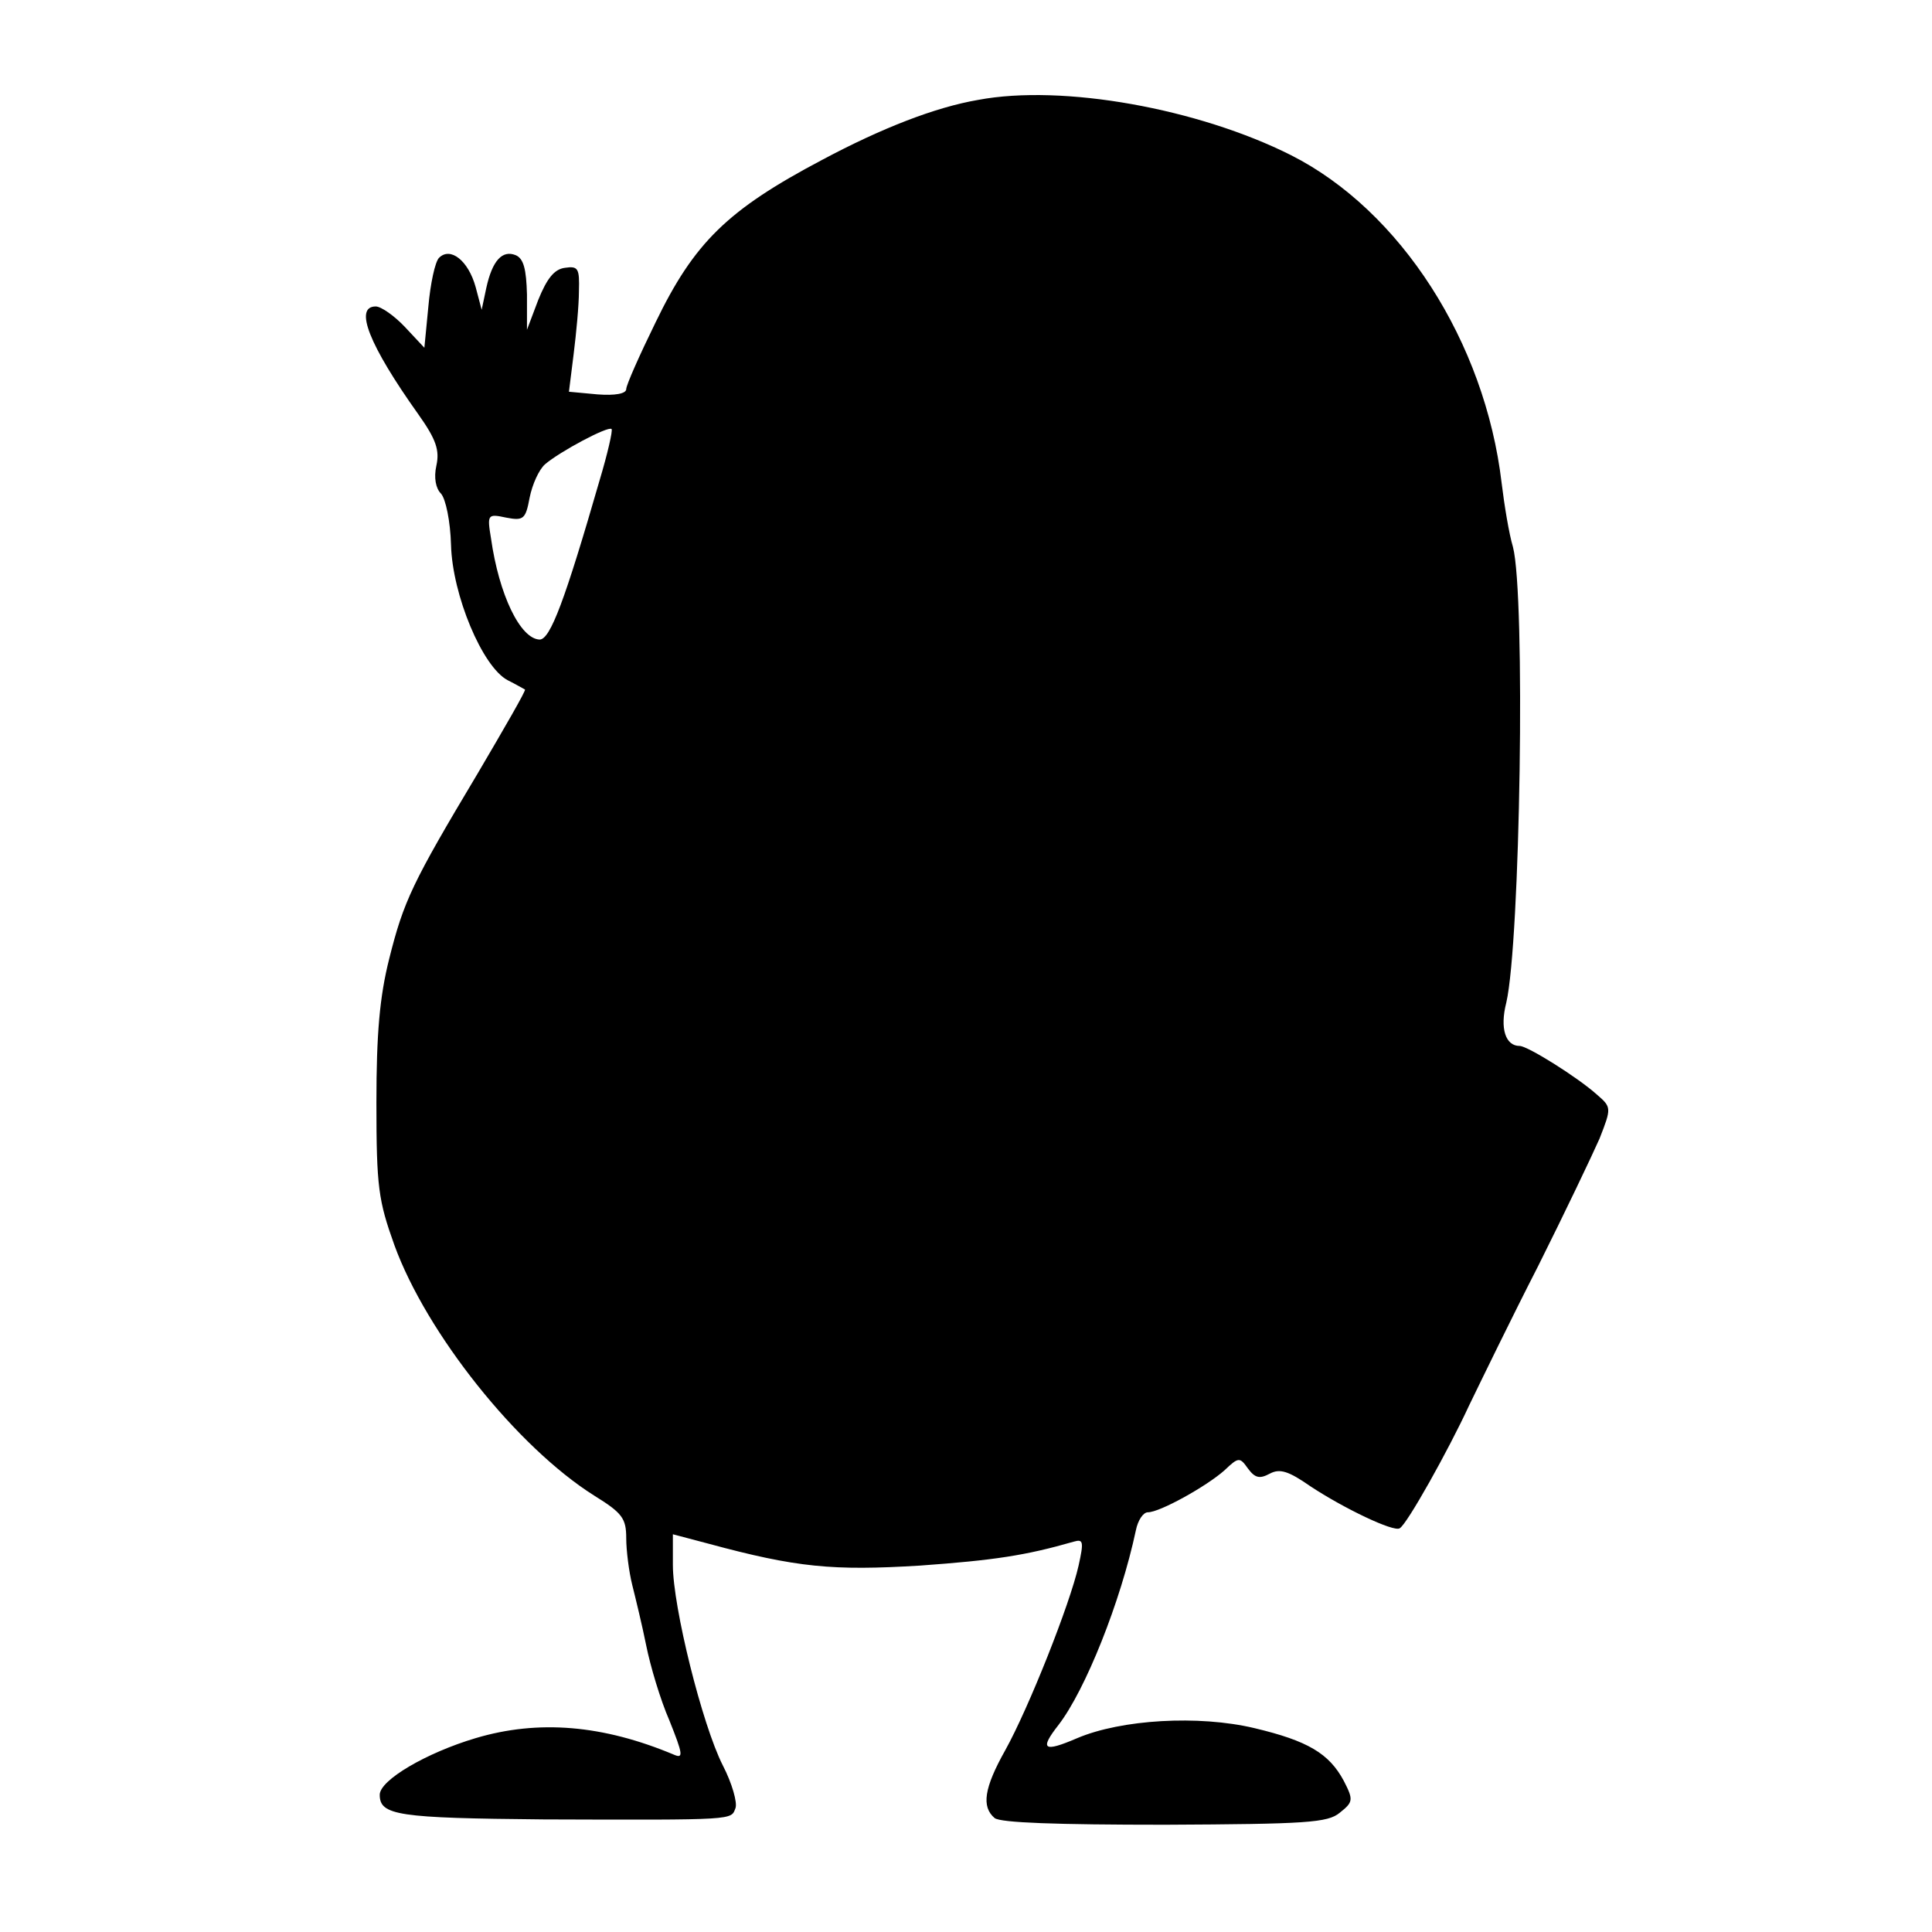
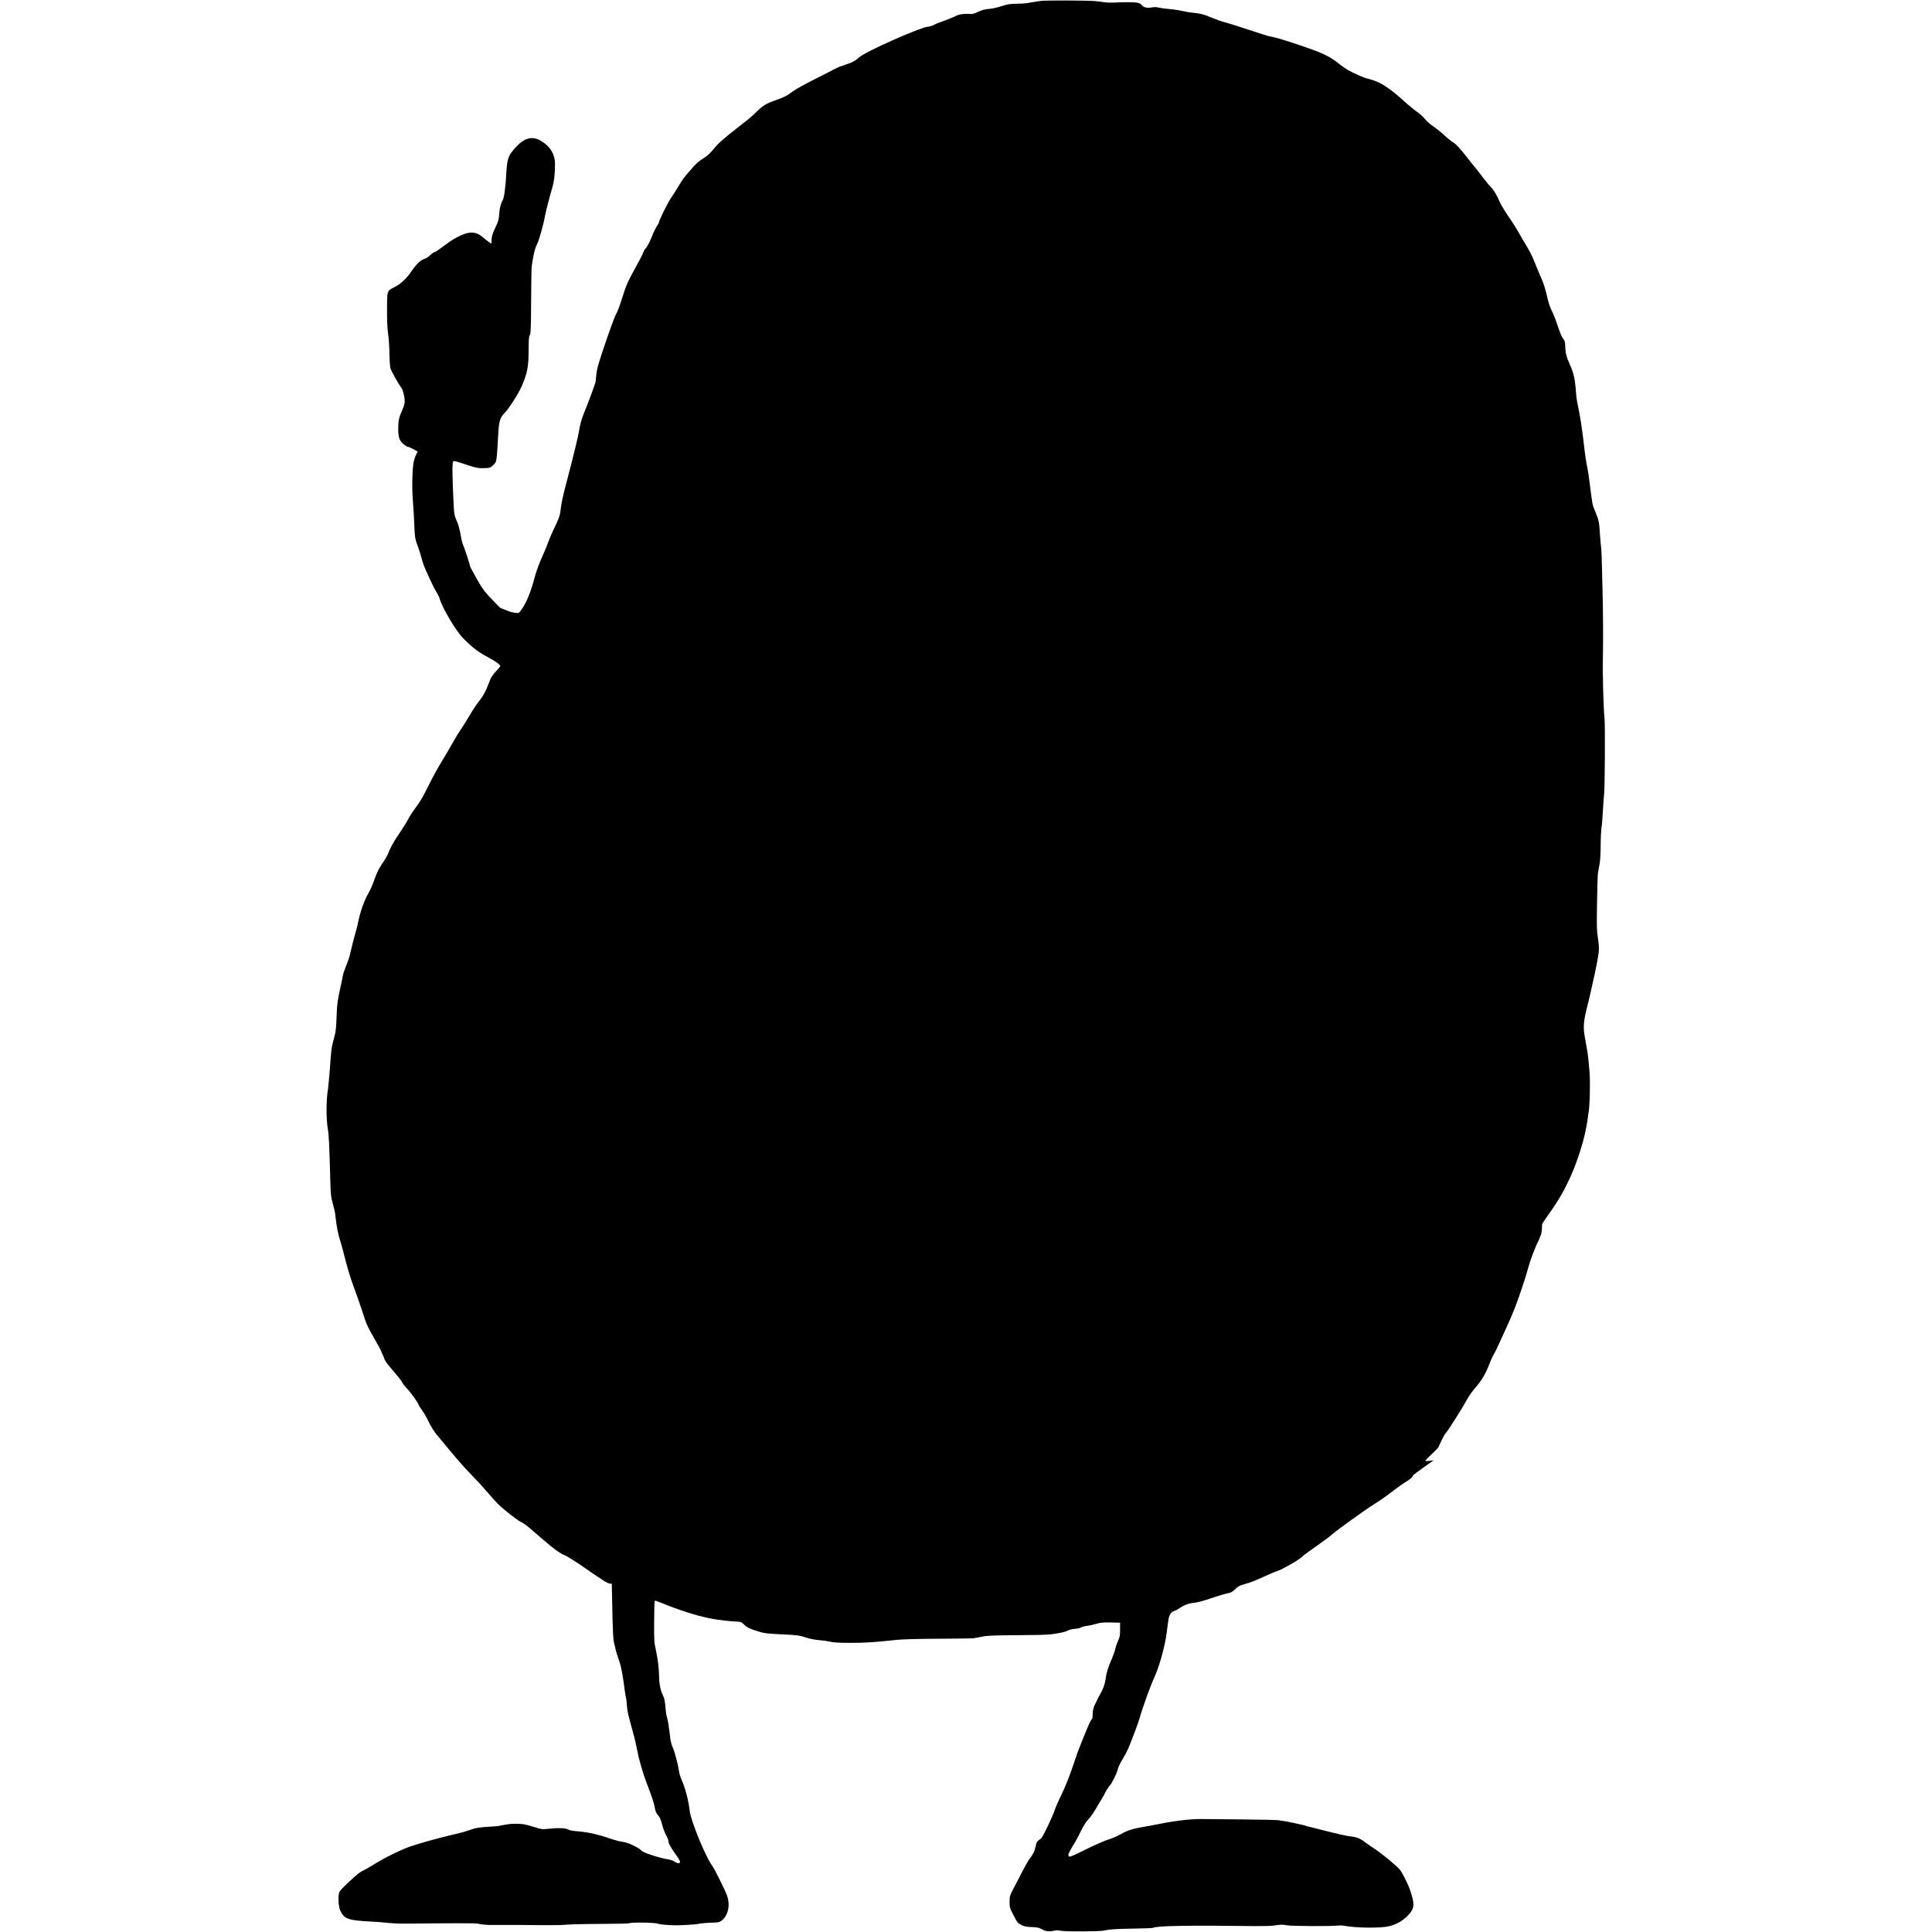
- <svg xmlns="http://www.w3.org/2000/svg" version="1.0" width="290pt" height="290pt" viewBox="0 0 290 290" preserveAspectRatio="xMidYMid meet">
-   <g transform="translate(0,290) scale(0.1,-0.1)" fill="#000000" stroke="none">
-     <path d="M1468 2750 c-64 -11 -144 -42 -234 -90 -142 -75 -192 -124 -250 -244 -24 -49 -44 -94 -44 -100 0 -7 -17 -10 -43 -8 l-43 4 7 56 c4 32 8 74 8 95 1 34 -1 38 -21 35 -16 -2 -27 -16 -40 -48 l-17 -45 0 53 c-1 38 -5 54 -17 59 -20 8 -35 -8 -44 -49 l-7 -33 -9 34 c-11 40 -38 61 -55 44 -6 -6 -13 -39 -16 -73 l-6 -62 -29 31 c-16 17 -36 31 -44 31 -33 0 -10 -58 64 -162 27 -38 32 -54 27 -77 -4 -18 -1 -34 7 -42 7 -8 14 -41 15 -77 2 -75 47 -183 85 -203 12 -6 24 -13 26 -14 2 -1 -31 -58 -71 -126 -98 -164 -111 -191 -133 -279 -14 -56 -19 -111 -19 -215 0 -127 3 -147 27 -214 48 -132 184 -303 300 -376 42 -26 48 -34 48 -64 0 -18 4 -50 9 -70 5 -20 15 -61 21 -91 6 -30 21 -81 35 -113 20 -50 21 -57 7 -51 -107 45 -204 53 -298 25 -74 -22 -144 -63 -144 -85 0 -31 27 -35 246 -37 291 -1 281 -1 288 17 3 8 -5 37 -19 64 -31 61 -75 238 -75 301 l0 46 53 -14 c133 -36 187 -41 318 -33 111 8 158 15 231 36 14 4 15 0 7 -36 -13 -58 -75 -214 -110 -277 -32 -57 -36 -85 -16 -102 9 -7 92 -10 256 -10 212 1 244 3 262 18 20 16 21 19 6 48 -22 41 -54 60 -134 79 -84 20 -200 13 -266 -15 -51 -22 -57 -17 -28 20 40 52 93 184 116 292 3 15 11 27 18 27 18 0 88 39 115 63 21 20 23 20 35 3 11 -15 18 -16 33 -8 15 8 28 4 61 -19 50 -33 125 -69 134 -63 11 6 73 117 104 184 17 35 63 130 104 210 40 80 81 166 92 191 18 46 18 47 -4 66 -29 26 -104 73 -116 73 -21 0 -30 26 -20 65 21 91 29 611 10 684 -6 20 -13 63 -17 96 -25 212 -152 409 -316 492 -139 70 -343 107 -470 83z m-568 -571 c-52 -180 -74 -239 -90 -239 -29 1 -61 67 -73 152 -6 36 -5 37 23 31 26 -5 29 -2 35 30 4 20 14 42 23 50 22 19 95 58 100 53 2 -2 -6 -37 -18 -77z" />
+ <svg xmlns="http://www.w3.org/2000/svg" version="1.0" width="2483pt" height="2483pt" viewBox="0 0 2483 2483" preserveAspectRatio="xMidYMid meet">
+   <g transform="translate(0,2483) scale(0.1,-0.1)" fill="#000000" stroke="none">
+     <path d="M13375 24818 c-22 -4 -60 -10 -85 -13 -25 -4 -64 -10 -87 -15 -23 -4 -87 -8 -142 -8 -82 -1 -116 -7 -191 -32 -52 -17 -122 -32 -162 -35 -52 -4 -87 -13 -134 -36 -35 -17 -75 -31 -89 -29 -93 7 -167 -3 -213 -31 -19 -10 -79 -35 -135 -55 -56 -19 -116 -43 -133 -53 -17 -10 -52 -21 -78 -24 -117 -15 -807 -322 -884 -394 -46 -43 -94 -69 -182 -96 -47 -15 -105 -38 -130 -52 -25 -14 -143 -75 -263 -135 -120 -60 -246 -130 -280 -156 -76 -57 -108 -73 -222 -113 -117 -41 -158 -66 -237 -143 -78 -76 -71 -70 -292 -243 -98 -76 -199 -164 -225 -194 -89 -107 -106 -123 -171 -166 -73 -47 -93 -65 -166 -151 -91 -104 -100 -117 -164 -224 -35 -58 -75 -121 -90 -140 -29 -39 -150 -282 -150 -302 0 -7 -9 -26 -20 -43 -24 -34 -50 -88 -80 -165 -24 -60 -69 -140 -79 -140 -4 0 -14 -19 -23 -43 -8 -24 -56 -117 -106 -206 -95 -171 -116 -220 -177 -414 -20 -65 -48 -139 -62 -164 -25 -44 -93 -230 -174 -473 -62 -187 -80 -252 -85 -315 -3 -33 -7 -73 -9 -88 -5 -32 -86 -250 -150 -407 -27 -67 -49 -141 -59 -205 -10 -55 -26 -136 -38 -180 -11 -44 -22 -89 -24 -100 -3 -19 -54 -214 -127 -496 -20 -75 -41 -177 -47 -225 -13 -112 -20 -133 -88 -274 -30 -63 -65 -144 -77 -180 -12 -36 -50 -126 -83 -200 -34 -75 -74 -186 -91 -250 -50 -193 -106 -329 -172 -419 -29 -41 -32 -43 -72 -38 -47 6 -83 17 -142 43 -22 10 -43 17 -46 16 -7 -1 -155 151 -207 215 -23 28 -63 89 -88 135 -26 45 -59 106 -74 133 -15 28 -28 52 -28 55 1 14 -67 220 -83 258 -11 23 -22 57 -25 75 -23 132 -40 201 -66 257 -31 70 -33 83 -43 320 -10 227 -13 370 -7 412 5 45 -5 46 187 -18 115 -38 139 -42 212 -41 76 2 84 4 113 32 57 55 51 20 75 435 8 134 25 187 78 240 54 54 177 245 217 336 79 180 94 257 94 495 1 120 4 160 15 173 12 14 15 89 17 429 1 227 4 432 8 457 6 43 9 61 20 120 13 74 28 123 52 170 23 46 83 262 98 354 8 47 62 259 92 356 25 83 35 166 37 305 2 128 -59 232 -178 303 -127 75 -232 39 -368 -129 -59 -73 -71 -120 -82 -314 -3 -56 -7 -110 -9 -120 -2 -11 -7 -53 -11 -94 -4 -41 -15 -87 -25 -105 -25 -43 -39 -101 -45 -187 -4 -60 -13 -90 -45 -156 -41 -84 -53 -125 -53 -180 1 -18 -1 -33 -4 -33 -6 0 -72 49 -98 73 -87 79 -170 89 -291 32 -87 -40 -120 -61 -242 -152 -46 -35 -89 -63 -97 -63 -7 0 -31 -16 -52 -36 -21 -20 -51 -41 -68 -47 -63 -21 -111 -66 -180 -168 -58 -86 -137 -160 -211 -197 -103 -52 -99 -41 -100 -296 0 -146 5 -250 14 -306 8 -47 15 -157 17 -245 1 -88 7 -178 13 -199 11 -37 108 -210 139 -247 20 -24 43 -115 44 -171 1 -33 -9 -69 -34 -125 -40 -88 -49 -133 -49 -236 0 -105 15 -149 64 -191 23 -20 46 -36 52 -36 20 0 137 -60 133 -67 -39 -67 -56 -129 -62 -224 -9 -147 -9 -268 0 -389 12 -156 13 -172 20 -335 7 -159 9 -171 50 -280 14 -38 34 -104 45 -146 10 -41 36 -113 58 -160 22 -46 54 -115 71 -154 18 -38 45 -91 62 -117 17 -25 35 -64 41 -85 30 -112 208 -413 298 -503 128 -129 198 -182 335 -254 84 -44 145 -90 145 -107 0 -4 -25 -34 -55 -66 -30 -32 -61 -74 -69 -93 -8 -19 -27 -66 -42 -105 -33 -82 -60 -128 -117 -199 -23 -28 -78 -112 -121 -186 -44 -74 -96 -157 -116 -185 -20 -27 -65 -102 -100 -165 -35 -63 -98 -171 -141 -240 -42 -69 -111 -194 -152 -278 -81 -165 -113 -219 -193 -327 -29 -38 -64 -95 -79 -125 -15 -30 -64 -108 -109 -175 -79 -116 -121 -192 -148 -265 -7 -19 -35 -69 -63 -110 -59 -87 -81 -131 -124 -255 -18 -49 -45 -110 -61 -136 -59 -97 -118 -266 -145 -420 -3 -14 -14 -55 -25 -90 -15 -50 -60 -229 -74 -294 -5 -25 -30 -96 -56 -160 -16 -38 -31 -86 -34 -105 -3 -19 -17 -89 -32 -155 -38 -175 -42 -204 -48 -370 -7 -173 -9 -189 -42 -310 -23 -88 -28 -123 -39 -290 -3 -44 -7 -98 -9 -120 -2 -22 -7 -76 -11 -120 -4 -44 -9 -87 -10 -96 -24 -129 -24 -399 0 -519 11 -55 19 -227 30 -655 5 -176 9 -211 31 -290 15 -49 28 -108 31 -130 19 -177 35 -259 74 -380 11 -33 37 -133 59 -222 22 -89 67 -235 100 -325 34 -90 84 -233 112 -318 61 -190 61 -190 164 -372 46 -80 84 -150 84 -155 0 -4 6 -20 14 -35 8 -14 19 -42 25 -61 7 -20 36 -63 64 -96 113 -131 162 -193 170 -214 4 -12 32 -46 62 -77 48 -51 145 -188 145 -205 0 -4 20 -36 45 -71 25 -35 59 -93 75 -128 27 -62 93 -167 123 -197 7 -8 68 -81 136 -164 68 -82 129 -154 135 -160 6 -5 24 -26 40 -45 15 -19 76 -84 135 -145 59 -60 148 -157 197 -215 49 -58 110 -125 135 -150 76 -74 235 -199 292 -229 56 -30 60 -32 197 -151 228 -198 303 -254 376 -282 23 -8 132 -78 243 -154 247 -171 296 -202 328 -206 l26 -3 4 -205 c8 -416 13 -516 29 -572 5 -16 8 -30 19 -81 3 -12 18 -60 34 -107 26 -74 36 -116 55 -230 6 -31 12 -73 26 -180 6 -46 13 -87 16 -91 2 -4 6 -38 9 -76 6 -90 15 -130 64 -308 23 -82 44 -163 47 -180 3 -16 9 -46 14 -65 5 -19 12 -52 16 -74 11 -73 73 -286 115 -393 68 -176 97 -265 104 -313 8 -51 19 -75 50 -110 15 -15 32 -58 45 -110 12 -47 35 -108 51 -136 16 -28 29 -61 29 -73 0 -30 28 -82 94 -174 31 -42 56 -84 56 -92 0 -27 -29 -28 -69 -2 -23 15 -60 28 -92 32 -30 3 -112 24 -184 47 -97 31 -136 48 -155 68 -33 37 -184 106 -236 108 -23 2 -88 18 -144 37 -181 62 -303 89 -455 101 -47 3 -90 13 -105 22 -28 19 -132 22 -260 8 -69 -8 -83 -6 -170 22 -52 17 -115 33 -140 37 -50 8 -161 8 -200 0 -13 -2 -42 -7 -64 -11 -22 -3 -43 -7 -47 -9 -3 -3 -48 -7 -100 -10 -159 -9 -198 -15 -282 -44 -81 -28 -97 -32 -247 -67 -144 -33 -436 -115 -520 -146 -126 -45 -298 -129 -429 -208 -129 -79 -132 -80 -181 -104 -38 -18 -58 -34 -193 -158 -48 -45 -95 -94 -103 -110 -22 -42 -17 -184 8 -240 49 -109 103 -129 383 -143 61 -3 128 -7 150 -10 148 -16 222 -19 390 -17 484 6 813 6 840 0 53 -13 128 -19 190 -17 33 1 173 1 310 0 470 -5 550 -5 655 4 58 4 258 9 445 9 187 1 345 4 351 8 23 15 346 10 372 -6 14 -9 148 -20 232 -20 83 0 280 13 290 19 9 6 143 16 199 16 59 0 84 10 120 48 66 70 84 191 45 299 -29 78 -160 342 -190 382 -82 108 -276 579 -289 702 -15 133 -59 303 -105 404 -15 34 -30 83 -34 110 -10 82 -54 248 -80 306 -14 31 -28 82 -31 114 -3 33 -8 70 -10 84 -3 14 -7 48 -11 75 -3 28 -10 68 -16 90 -5 22 -12 49 -15 60 -3 11 -8 61 -12 110 -5 60 -14 103 -28 130 -33 64 -50 143 -52 246 -3 118 -15 215 -43 349 -21 95 -23 129 -21 364 1 142 4 261 8 264 3 3 51 -14 108 -37 190 -79 437 -158 582 -186 22 -5 47 -10 55 -11 62 -13 241 -33 316 -35 44 -2 56 -7 88 -39 36 -37 94 -63 211 -96 57 -16 112 -21 280 -29 192 -9 224 -14 299 -39 39 -13 98 -27 131 -30 104 -11 150 -17 165 -21 53 -14 125 -19 275 -19 195 0 298 6 595 38 70 8 284 14 542 15 235 1 436 4 447 6 10 2 34 6 52 9 19 3 45 8 59 11 69 15 122 17 479 20 379 3 408 5 571 39 13 3 40 13 60 23 19 9 59 18 88 20 29 1 62 9 75 17 12 7 47 17 77 20 30 4 84 16 120 27 53 16 89 19 185 17 l120 -3 0 -90 c0 -77 -4 -98 -27 -145 -14 -30 -29 -73 -32 -94 -4 -22 -24 -80 -45 -130 -55 -129 -70 -178 -82 -265 -10 -71 -31 -129 -78 -210 -11 -19 -25 -46 -31 -60 -6 -14 -20 -44 -32 -66 -12 -23 -22 -64 -24 -95 -1 -30 -3 -60 -3 -67 -1 -6 -8 -19 -16 -27 -9 -8 -45 -89 -81 -178 -36 -90 -69 -172 -73 -183 -12 -27 -14 -31 -88 -250 -38 -112 -94 -253 -138 -343 -41 -84 -82 -178 -91 -209 -16 -55 -138 -313 -166 -351 -7 -9 -25 -25 -40 -34 -20 -14 -29 -31 -38 -75 -14 -68 -29 -98 -76 -160 -19 -25 -61 -98 -94 -163 -32 -65 -83 -162 -112 -216 -50 -95 -52 -102 -53 -176 0 -72 3 -81 51 -174 46 -89 55 -101 99 -123 38 -20 65 -26 129 -27 78 -2 100 -8 158 -40 30 -16 76 -20 128 -9 44 9 45 9 100 0 71 -11 510 -9 555 4 60 16 146 21 391 25 122 2 226 6 231 9 43 27 446 34 1328 23 99 -1 203 2 230 7 86 14 108 14 165 3 55 -11 573 -14 655 -3 23 3 62 1 87 -4 151 -28 467 -31 569 -5 99 25 168 64 235 130 96 97 101 146 35 338 -24 71 -96 215 -127 256 -35 45 -233 209 -322 267 -41 26 -102 69 -137 95 -65 49 -101 61 -220 75 -27 4 -147 31 -265 61 -118 31 -226 58 -239 60 -14 3 -28 7 -32 10 -4 2 -27 8 -51 13 -24 5 -74 17 -113 25 -38 9 -88 18 -110 21 -22 3 -56 8 -75 12 -19 3 -235 8 -480 10 -245 2 -472 4 -505 5 -71 2 -214 -9 -306 -23 -36 -5 -76 -11 -90 -13 -31 -4 -84 -14 -179 -33 -41 -8 -86 -17 -100 -19 -35 -6 -90 -15 -120 -21 -103 -18 -179 -46 -266 -96 -33 -19 -99 -47 -149 -62 -49 -16 -179 -73 -289 -128 -156 -78 -200 -96 -207 -86 -5 8 -9 18 -9 22 0 12 37 82 76 144 20 30 58 101 84 157 31 64 65 119 95 151 41 44 71 89 135 200 9 17 31 53 48 81 18 28 32 54 32 58 0 7 51 88 61 96 23 19 90 152 101 199 7 33 32 88 62 136 27 44 62 109 77 145 50 119 127 324 144 385 38 137 140 418 198 545 61 136 135 407 152 565 4 33 9 67 10 76 2 9 6 40 10 70 8 69 32 110 70 122 17 5 41 18 55 27 76 52 128 73 200 80 49 5 126 25 220 58 80 28 174 56 209 63 53 10 70 19 105 55 31 32 57 47 102 59 105 30 138 43 270 103 71 33 149 66 174 73 50 14 261 134 301 170 25 24 108 87 163 124 16 11 41 29 56 40 15 11 54 39 86 62 33 23 70 52 84 65 49 46 452 337 544 392 66 40 170 113 272 192 45 35 108 79 140 98 55 32 94 66 94 84 1 4 60 49 133 101 l132 93 -52 -7 c-34 -4 -53 -3 -53 3 0 6 35 42 78 81 43 39 83 81 89 93 6 13 24 52 41 88 16 36 42 81 59 100 36 42 212 322 268 425 22 41 69 108 104 148 81 92 130 174 178 295 20 54 48 115 62 137 14 22 60 119 103 215 43 96 88 194 99 218 69 149 184 475 234 660 29 110 95 284 141 374 8 15 14 29 13 30 -2 2 3 14 11 27 7 14 14 50 16 80 1 31 3 61 3 68 1 6 38 62 83 125 132 183 218 335 305 538 65 151 141 389 167 520 2 14 10 50 16 80 6 30 13 75 16 100 2 25 6 54 9 65 17 82 25 396 13 535 -12 137 -19 207 -23 231 -3 13 -7 41 -11 64 -3 22 -12 74 -20 115 -31 154 -26 227 32 452 14 57 28 114 31 128 2 13 13 63 24 110 50 211 86 401 88 465 1 39 -5 111 -14 160 -13 76 -15 145 -10 437 3 190 8 357 10 369 3 13 7 41 10 64 3 22 8 47 10 55 10 40 16 134 17 269 0 82 5 173 9 203 5 29 11 87 13 128 3 41 8 120 11 175 3 55 8 118 11 140 10 84 14 902 5 980 -13 98 -26 583 -21 760 5 206 3 638 -5 910 -4 138 -8 309 -10 380 -2 72 -6 141 -9 155 -3 14 -7 68 -11 120 -11 185 -16 213 -55 305 -21 50 -41 106 -44 125 -11 72 -22 150 -31 225 -4 28 -8 61 -10 75 -2 14 -7 48 -10 75 -4 28 -10 66 -15 85 -11 42 -36 219 -45 310 -6 59 -28 220 -40 295 -14 82 -37 205 -46 244 -5 24 -12 76 -14 115 -11 163 -30 252 -75 351 -48 106 -62 158 -64 251 -1 49 -6 66 -27 91 -16 19 -43 84 -69 165 -24 73 -58 160 -76 193 -18 33 -42 103 -54 155 -27 120 -52 201 -81 265 -13 28 -24 52 -24 55 -1 3 -9 23 -19 45 -10 22 -33 79 -52 127 -18 47 -59 127 -89 177 -31 51 -68 113 -82 139 -47 84 -106 178 -179 284 -38 57 -81 130 -94 163 -30 74 -78 152 -114 185 -15 14 -59 68 -98 120 -40 52 -77 100 -83 107 -7 6 -64 78 -128 160 -86 109 -129 156 -166 179 -27 17 -81 59 -118 95 -38 36 -100 86 -139 112 -39 26 -90 71 -113 100 -23 29 -67 68 -97 88 -30 20 -107 83 -170 140 -163 147 -272 222 -372 259 -46 16 -89 30 -97 30 -21 0 -185 71 -248 108 -32 19 -83 54 -113 78 -128 104 -218 146 -554 258 -197 65 -256 82 -357 102 -12 2 -122 38 -245 78 -123 41 -261 85 -308 97 -47 12 -123 39 -170 59 -97 42 -151 57 -230 64 -30 3 -68 8 -85 11 -16 3 -64 13 -105 21 -41 8 -102 16 -135 18 -33 2 -88 9 -122 17 -45 9 -73 10 -105 3 -49 -11 -102 1 -122 27 -23 32 -57 40 -169 41 -62 0 -144 -2 -183 -5 -38 -2 -93 -1 -121 3 -28 5 -86 12 -130 16 -105 9 -648 11 -698 2z" />
  </g>
</svg>
